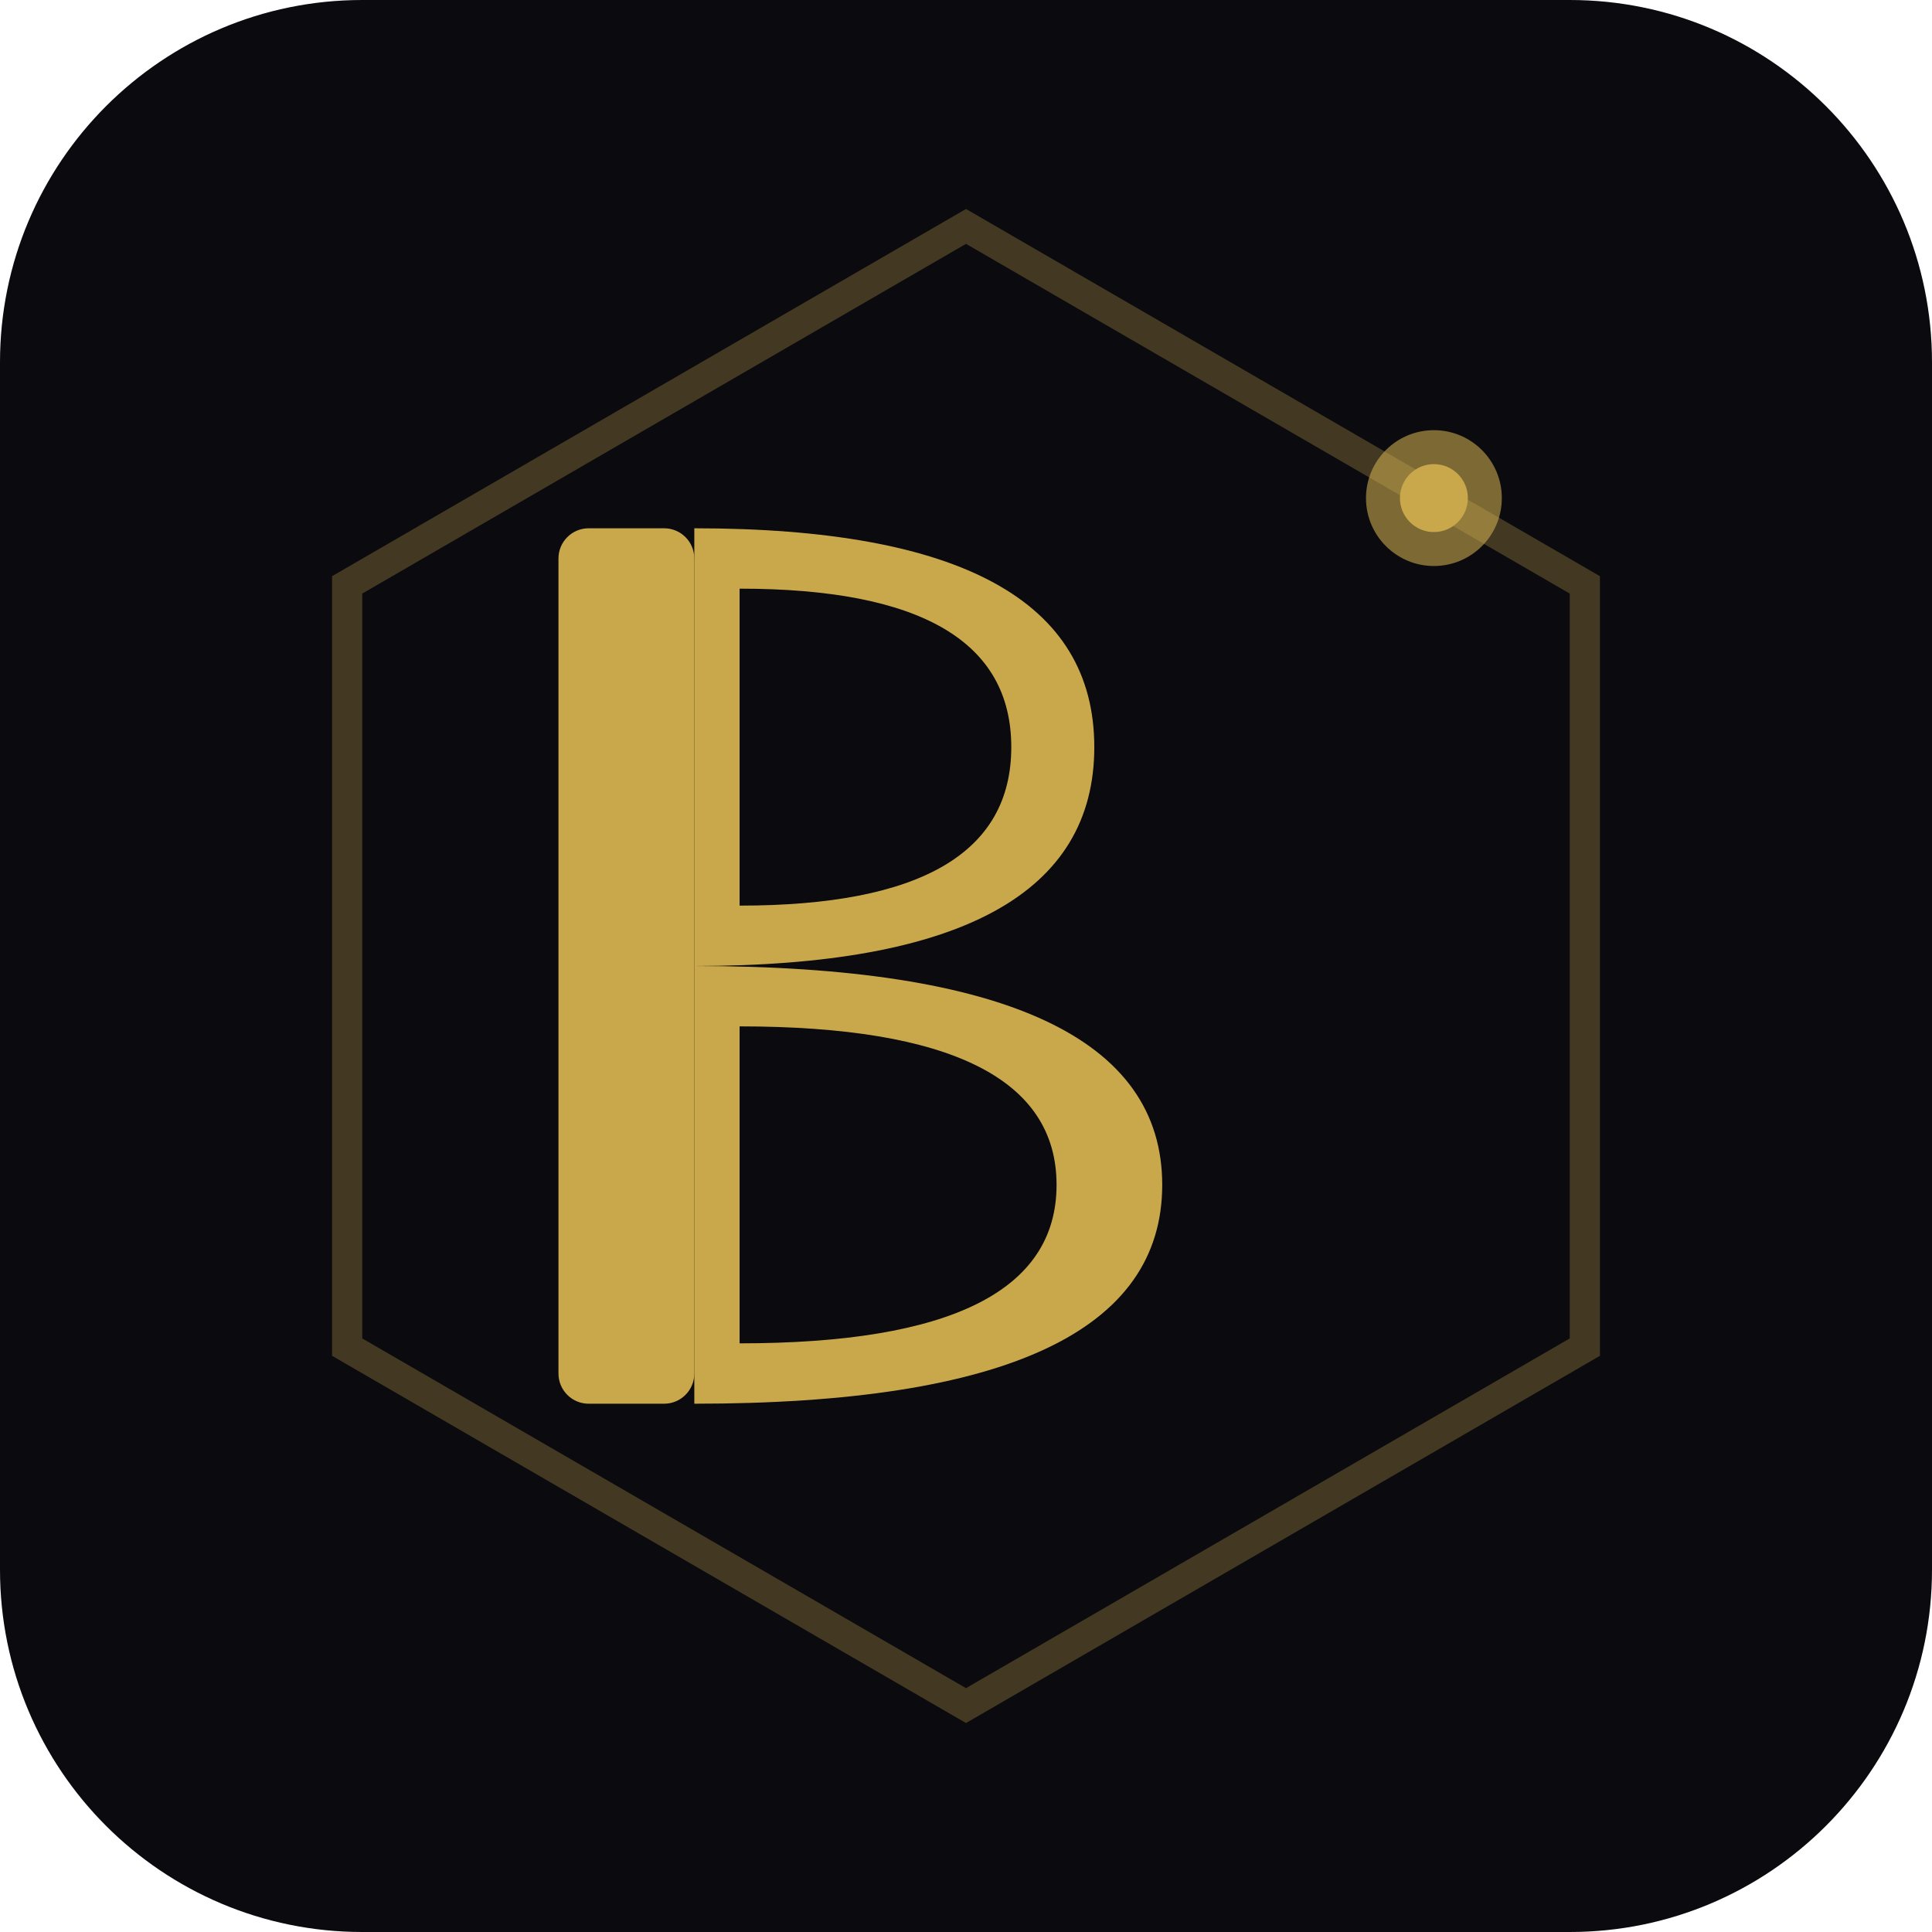
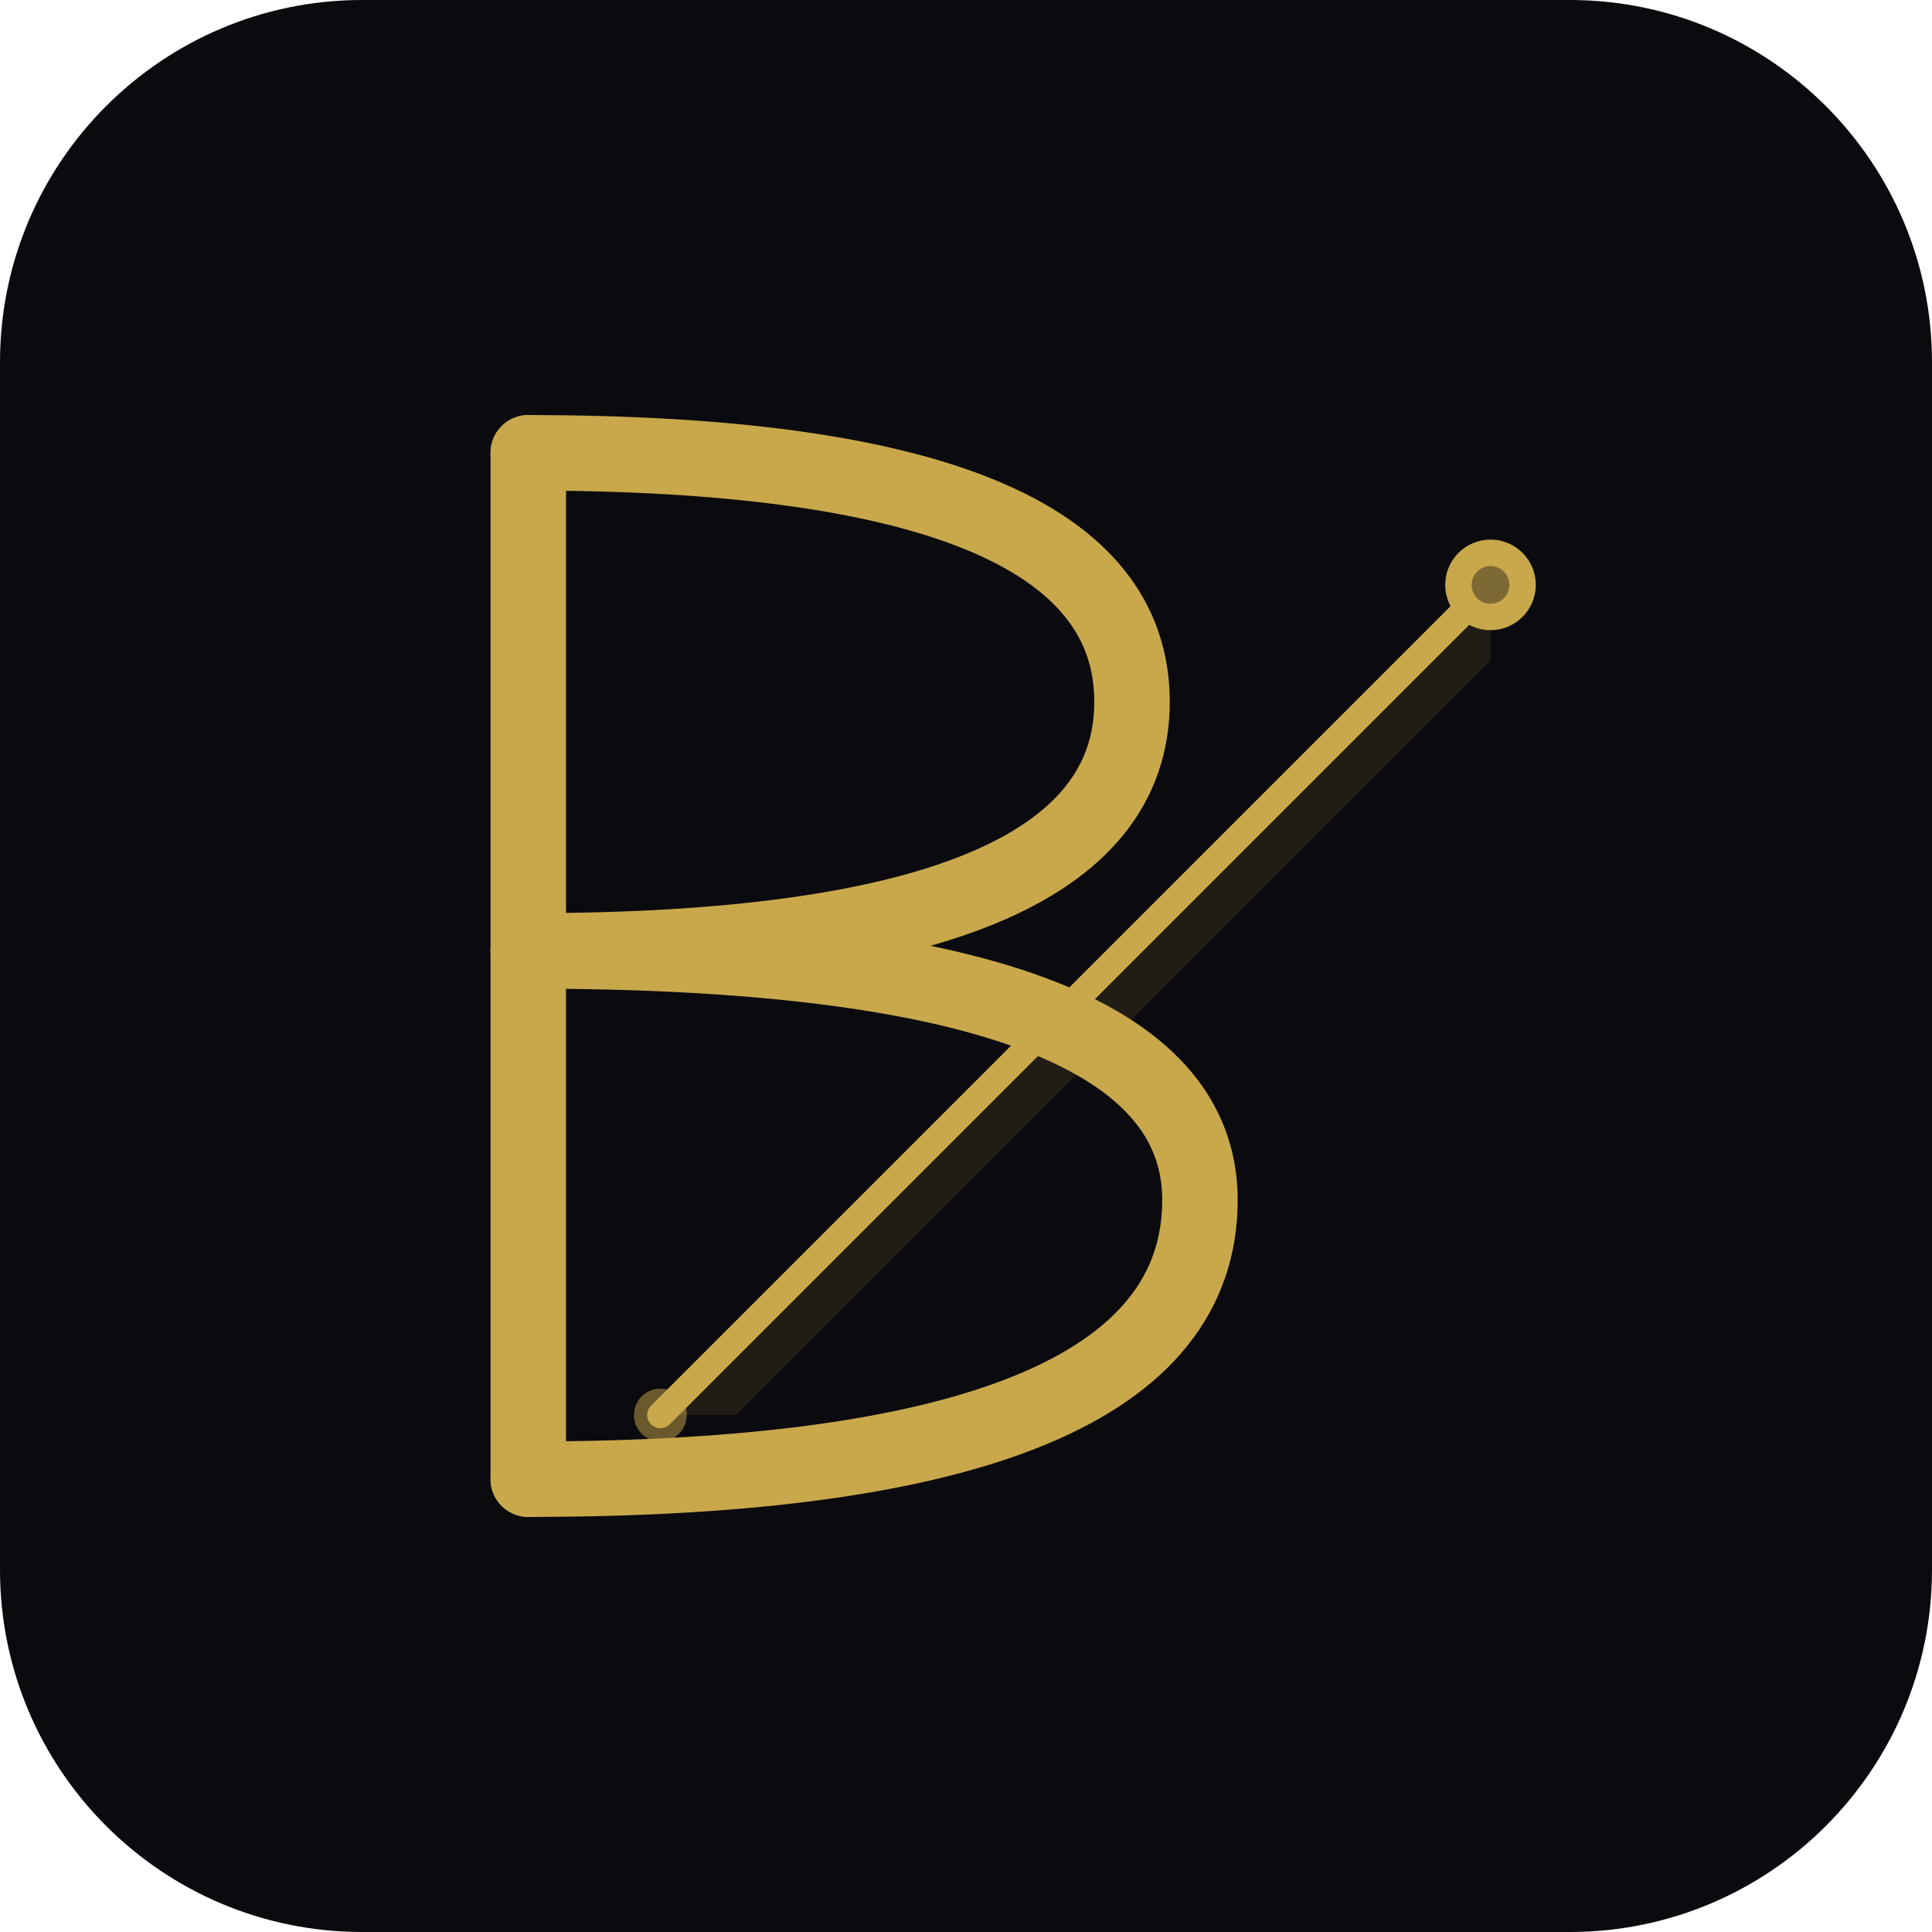
<svg xmlns="http://www.w3.org/2000/svg" viewBox="0 0 512 512">
  <rect width="512" height="512" rx="96" fill="#0a0a0f" />
-   <polygon points="256,60 420,155 420,357 256,452 92,357 92,155" fill="none" stroke="#c9a84c" stroke-width="8" opacity="0.3" />
-   <rect x="148" y="140" width="36" height="232" rx="8" fill="#c9a84c" />
-   <path d="M184 140 L184 256 Q290 256 290 198 Q290 140 184 140Z" fill="#c9a84c" />
-   <path d="M184 256 L184 372 Q308 372 308 314 Q308 256 184 256Z" fill="#c9a84c" />
-   <path d="M196 156 L196 240 Q268 240 268 198 Q268 156 196 156Z" fill="#0a0a0f" />
-   <path d="M196 272 L196 356 Q280 356 280 314 Q280 272 196 272Z" fill="#0a0a0f" />
-   <circle cx="380" cy="132" r="18" fill="#c9a84c" opacity="0.6" />
-   <circle cx="380" cy="132" r="9" fill="#c9a84c" />
+   <line x1="140" y1="120" x2="140" y2="392" stroke="#c9a84c" stroke-width="20" stroke-linecap="round" />
+   <path d="M140 120 Q300 120 300 186 Q300 252 140 252" fill="none" stroke="#c9a84c" stroke-width="20" stroke-linecap="round" />
+   <path d="M140 252 Q318 252 318 318 Q318 392 140 392" fill="none" stroke="#c9a84c" stroke-width="20" stroke-linecap="round" />
+   <polygon points="175,375 395,155 395,175 195,375" fill="#c9a84c" opacity="0.12" />
+   <line x1="175" y1="375" x2="395" y2="155" stroke="#c9a84c" stroke-width="7" stroke-linecap="round" />
+   <circle cx="395" cy="155" r="12" fill="#c9a84c" />
+   <circle cx="395" cy="155" r="5" fill="#0a0a0f" opacity="0.4" />
+   <circle cx="175" cy="375" r="7" fill="#c9a84c" opacity="0.5" />
</svg>
